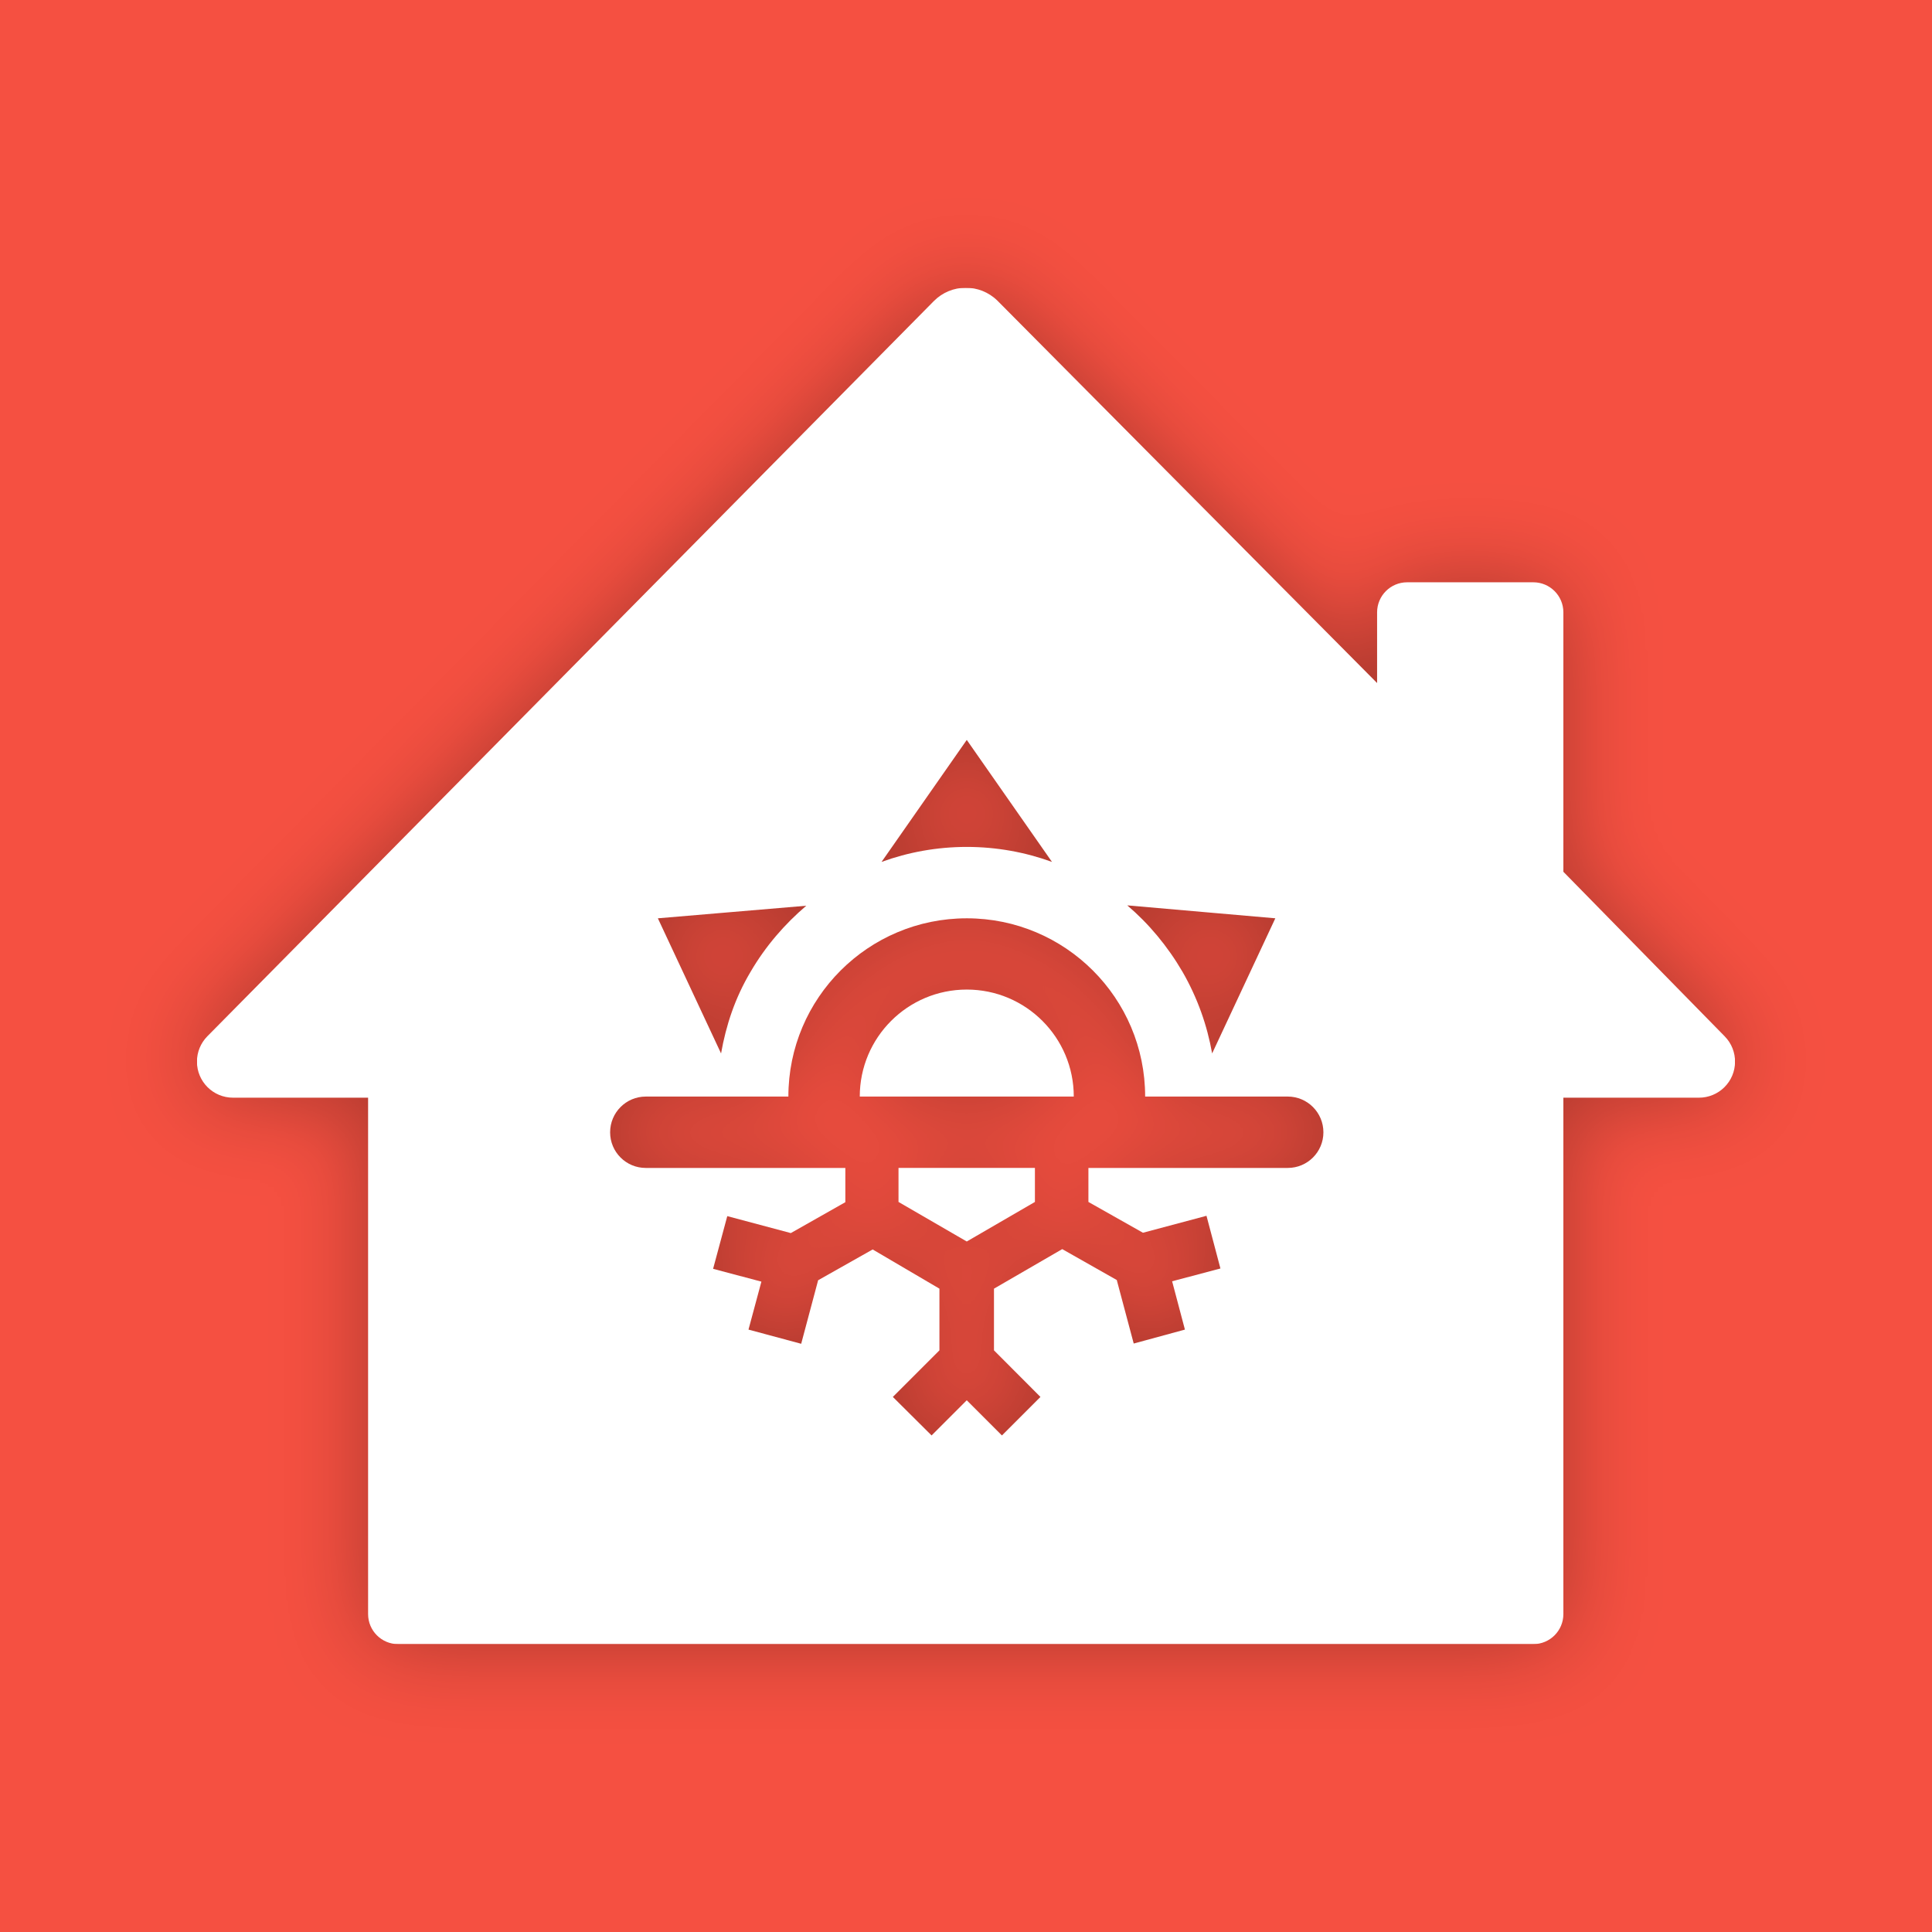
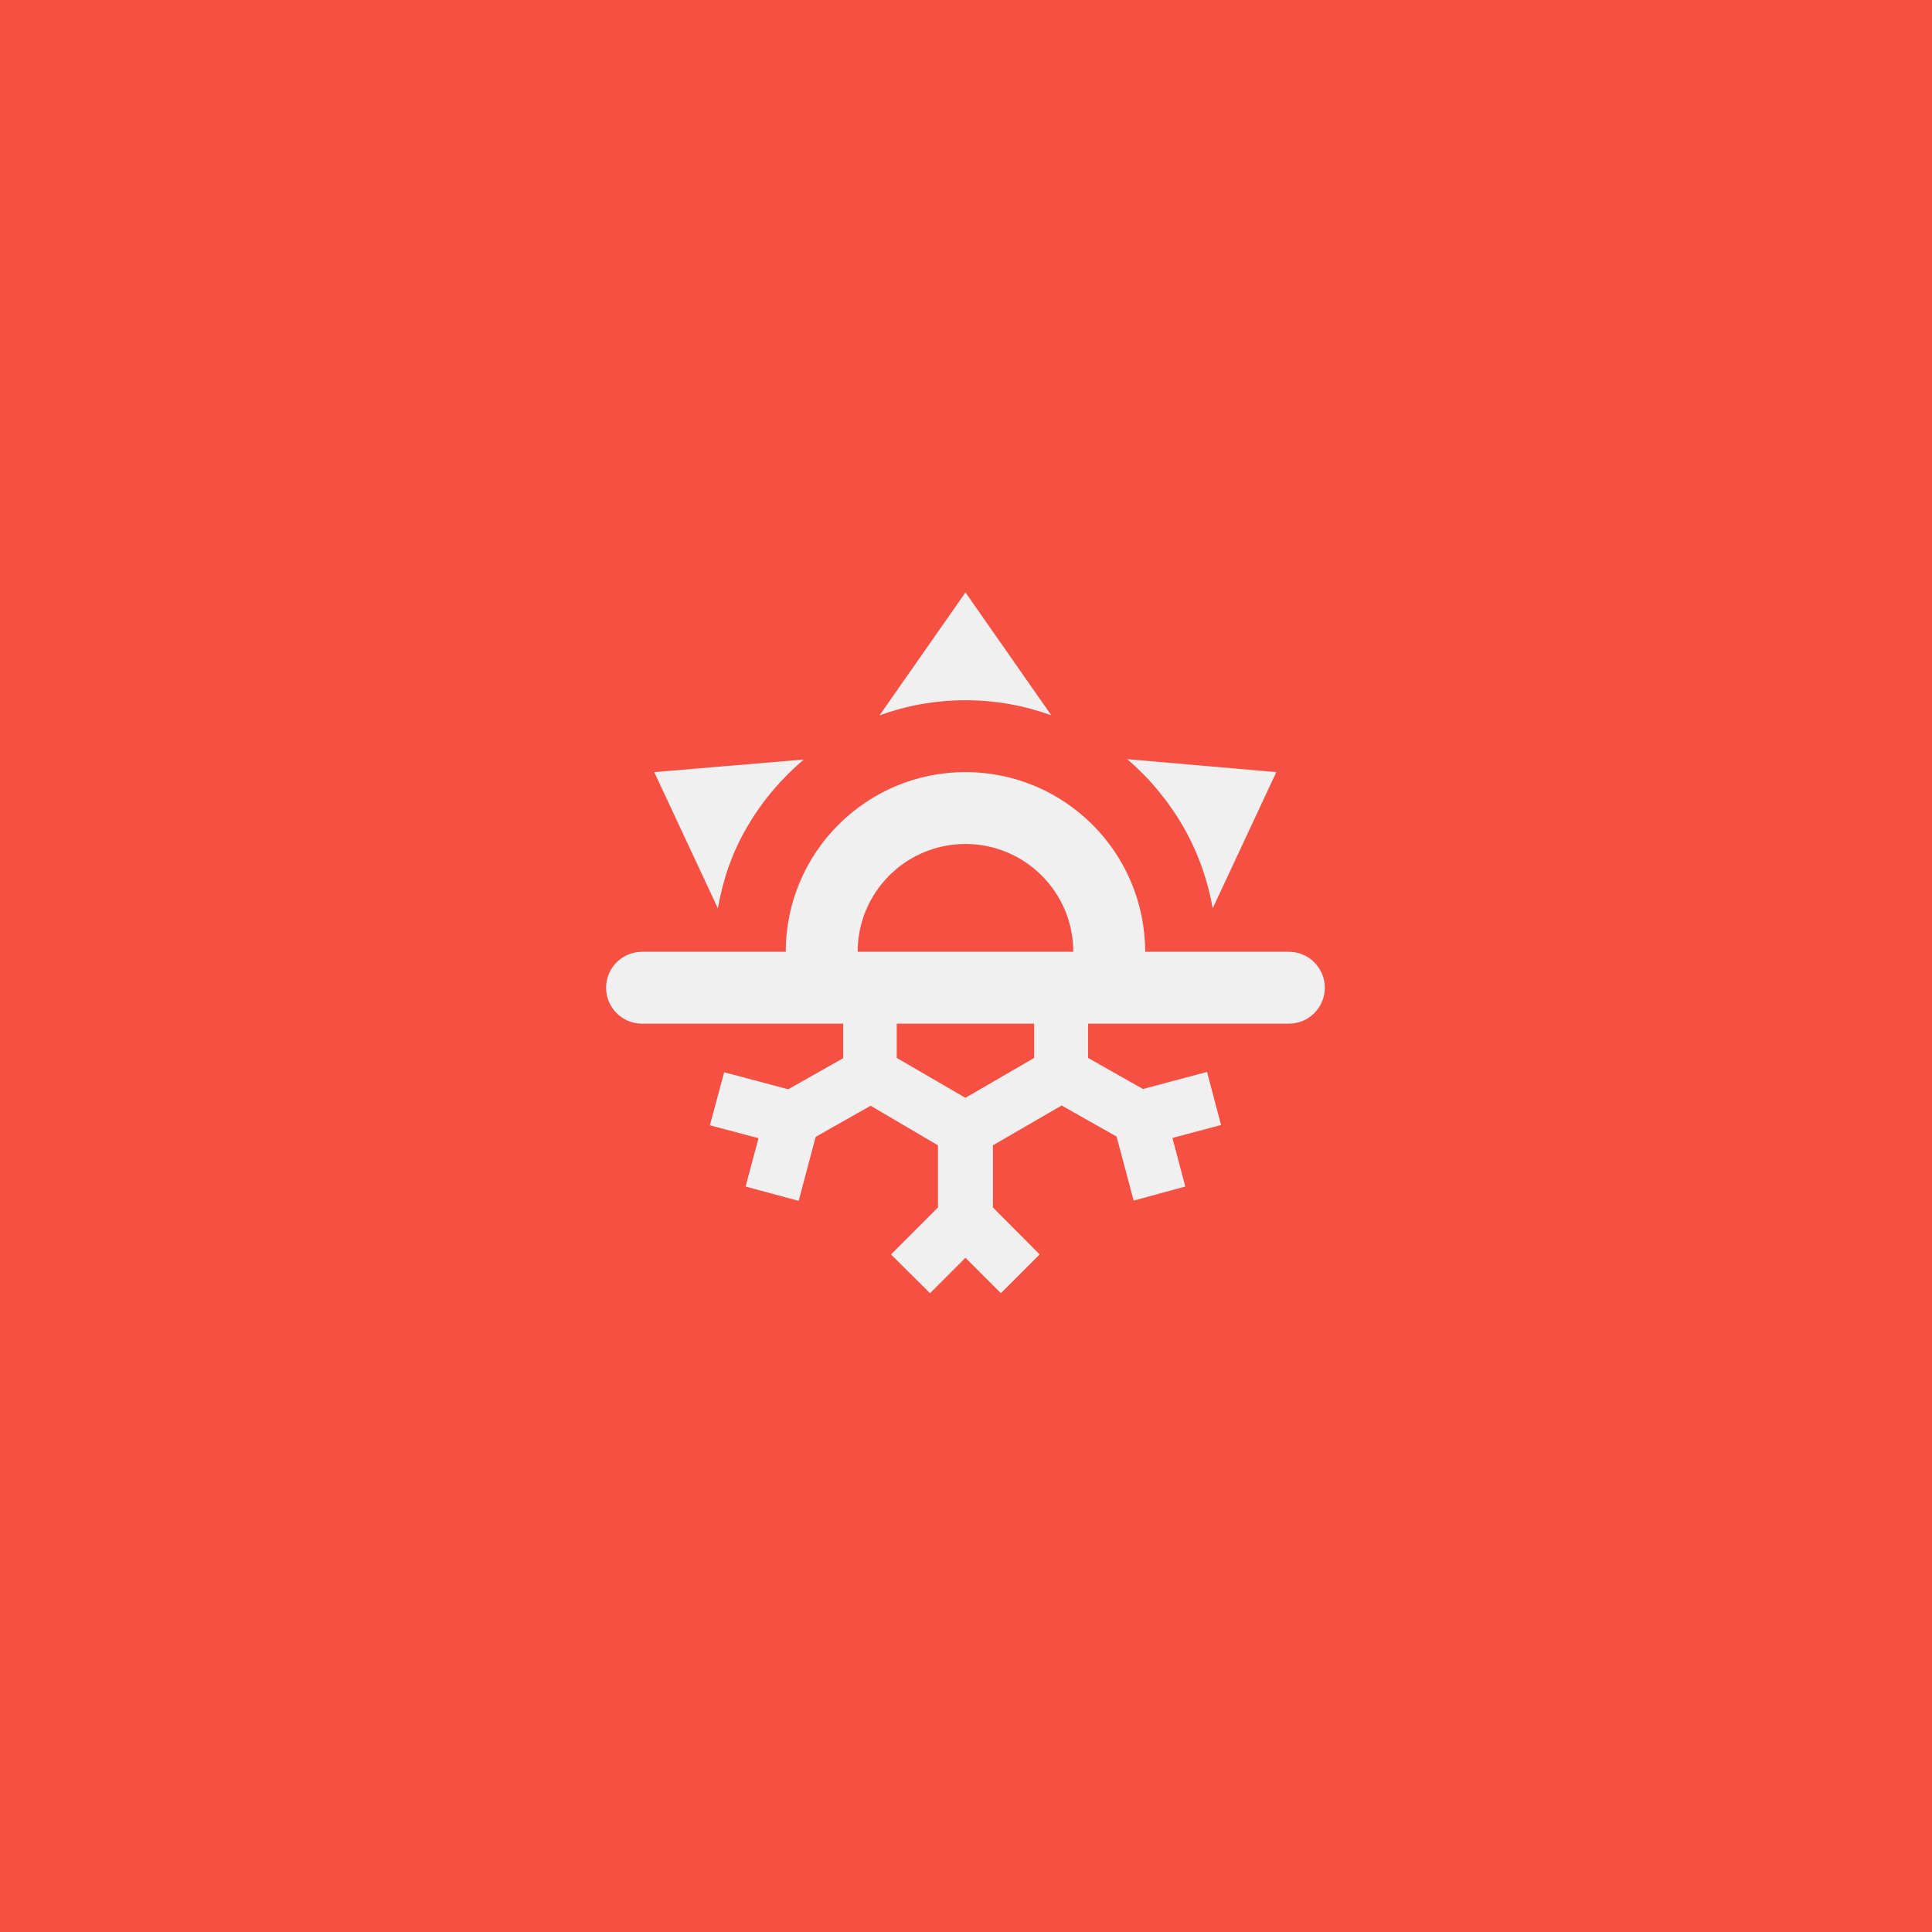
- <svg xmlns="http://www.w3.org/2000/svg" xmlns:xlink="http://www.w3.org/1999/xlink" width="500px" height="500px" viewBox="0 0 500 500" version="1.1" id="svg21">
-   <defs id="defs7">
-     <path d="M44.264,343.222 L44.264,209.58 L9.302,209.58 L9.302,209.58 C4.147,209.58 -0.031,205.401 -0.031,200.247 C-0.031,197.791 0.937,195.434 2.663,193.687 L190.659,3.434 L190.659,3.434 C195.188,-1.149 202.574,-1.193 207.158,3.336 C207.184,3.362 207.21,3.388 207.236,3.414 L305.393,102.271 L305.393,83.974 L305.393,83.974 C305.393,79.678 308.875,76.196 313.171,76.196 L345.823,76.196 L345.823,76.196 C350.119,76.196 353.601,79.678 353.601,83.974 L353.601,151.112 L395.363,193.713 L395.363,193.713 C398.971,197.394 398.912,203.303 395.231,206.912 C393.487,208.622 391.141,209.58 388.698,209.58 L353.601,209.58 L353.601,343.222 L353.601,343.222 C353.601,347.518 350.119,351 345.823,351 L52.042,351 L52.042,351 C47.746,351 44.264,347.518 44.264,343.222 Z" id="path-1-3" />
-     <mask id="mask-2-7" fill="#ffffff">
-       <use xlink:href="#path-1-3" id="use1461" x="0" y="0" width="100%" height="100%" />
-     </mask>
-     <filter style="color-interpolation-filters:sRGB" id="filter5868" x="-0.071" y="-0.08" width="1.141" height="1.16">
-       <feGaussianBlur stdDeviation="11.703" id="feGaussianBlur5870" />
-     </filter>
-   </defs>
-   <g id="fill/orange" fill="#f55041" style="fill-rule:evenodd;stroke:none;stroke-width:1">
-     <rect id="Rectangle-2" x="0" y="0" width="500" height="500" />
-   </g>
-   <g id="g5866" style="filter:url(#filter5868);fill:#000000;opacity:0.3">
-     <g id="g5864" style="fill:#000000">
-       <g id="g5862" style="fill:#000000">
-         <g id="g5860" style="fill:#000000">
-           <g id="g5858" mask="url(#mask-2-7)" fill-rule="evenodd" fill="#000000" style="fill:#000000;stroke:none;stroke-width:1" transform="translate(50.99922,74.50039)">
-             <path id="path5856" style="fill:#000000" d="M 50.801,70.1 V 421.1 H 448.801 V 70.1 Z M 250,187.09 l 22.053,31.572 c -6.83,-2.492 -14.299,-3.881 -22.053,-3.881 -7.754,0 -15.222,1.389 -22.053,3.881 z m 41.537,42.82 38.316,3.344 L 313.5,268.227 c -1.292,-7.292 -3.791,-14.389 -7.668,-21.127 -3.877,-6.646 -8.757,-12.482 -14.295,-17.189 z m -83.074,0.092 c -5.538,4.708 -10.537,10.454 -14.414,17.1 -4.061,6.83 -6.346,13.835 -7.639,21.127 L 170.057,233.256 Z M 250,233.256 c 25.489,0 46.164,20.644 46.164,46.133 h 36.912 c 5.098,0 9.221,4.152 9.221,9.25 0,5.098 -4.123,9.221 -9.221,9.221 h -51.594 v 8.803 l 14.113,7.969 16.443,-4.387 3.609,13.637 -12.502,3.312 3.312,12.504 -13.25,3.609 -4.387,-16.441 -14.115,-7.998 -17.664,10.236 v 15.965 l 12.025,12.055 -9.967,9.967 -9.102,-9.102 -9.102,9.102 -10.025,-9.967 12.055,-12.055 v -15.965 l -17.277,-10.146 -14.115,7.967 -4.387,16.443 -13.637,-3.67 3.342,-12.414 -12.502,-3.312 3.67,-13.637 16.441,4.387 14.115,-7.998 v -8.863 h -51.654 c -5.098,0 -9.221,-4.123 -9.221,-9.221 0,-5.098 4.123,-9.25 9.221,-9.25 h 36.912 c 0,-25.489 20.675,-46.133 46.164,-46.133 z m 0,18.441 c -15.293,0 -27.691,12.398 -27.691,27.691 h 55.383 c 0,-15.293 -12.398,-27.691 -27.691,-27.691 z m -17.666,46.162 v 8.803 L 250,316.898 267.637,306.662 v -8.803 z" transform="translate(-50.8,-70.1)" />
-           </g>
-         </g>
-       </g>
-     </g>
-   </g>
-   <g id="g5854">
-     <g id="g5847">
-       <g id="g5841">
-         <g id="g5836">
-           <g id="fill/black" mask="url(#mask-2-7)" fill-rule="evenodd" fill="#000000" style="fill:#ffffff;stroke:none;stroke-width:1" transform="translate(50.99922,74.50039)">
-             <path id="Rectangle-2-5" style="fill:#ffffff" d="M 50.801,70.1 V 421.1 H 448.801 V 70.1 Z M 250,187.09 l 22.053,31.572 c -6.83,-2.492 -14.299,-3.881 -22.053,-3.881 -7.754,0 -15.222,1.389 -22.053,3.881 z m 41.537,42.82 38.316,3.344 L 313.5,268.227 c -1.292,-7.292 -3.791,-14.389 -7.668,-21.127 -3.877,-6.646 -8.757,-12.482 -14.295,-17.189 z m -83.074,0.092 c -5.538,4.708 -10.537,10.454 -14.414,17.1 -4.061,6.83 -6.346,13.835 -7.639,21.127 L 170.057,233.256 Z M 250,233.256 c 25.489,0 46.164,20.644 46.164,46.133 h 36.912 c 5.098,0 9.221,4.152 9.221,9.25 0,5.098 -4.123,9.221 -9.221,9.221 h -51.594 v 8.803 l 14.113,7.969 16.443,-4.387 3.609,13.637 -12.502,3.312 3.312,12.504 -13.25,3.609 -4.387,-16.441 -14.115,-7.998 -17.664,10.236 v 15.965 l 12.025,12.055 -9.967,9.967 -9.102,-9.102 -9.102,9.102 -10.025,-9.967 12.055,-12.055 v -15.965 l -17.277,-10.146 -14.115,7.967 -4.387,16.443 -13.637,-3.67 3.342,-12.414 -12.502,-3.312 3.67,-13.637 16.441,4.387 14.115,-7.998 v -8.863 h -51.654 c -5.098,0 -9.221,-4.123 -9.221,-9.221 0,-5.098 4.123,-9.25 9.221,-9.25 h 36.912 c 0,-25.489 20.675,-46.133 46.164,-46.133 z m 0,18.441 c -15.293,0 -27.691,12.398 -27.691,27.691 h 55.383 c 0,-15.293 -12.398,-27.691 -27.691,-27.691 z m -17.666,46.162 v 8.803 L 250,316.898 267.637,306.662 v -8.803 z" transform="translate(-50.8,-70.1)" />
-           </g>
-         </g>
-       </g>
-     </g>
-   </g>
+ <svg xmlns="http://www.w3.org/2000/svg" width="500px" height="500px" viewBox="0 0 500 500" version="1.1" id="svg21">
+   <defs id="defs7" />
+   <path id="Rectangle-2" style="fill:#f55041;fill-rule:evenodd;stroke:none;stroke-width:1" d="M 0,-2e-6 V 500 H 500 V -2e-6 Z m 249.861,153.322 22.227,31.807 c -6.882,-2.511 -14.414,-3.906 -22.227,-3.906 -7.812,0 -15.344,1.395 -22.227,3.906 z m 41.852,43.152 38.596,3.35 -16.461,35.248 c -1.302,-7.347 -3.813,-14.508 -7.719,-21.297 -3.906,-6.696 -8.836,-12.558 -14.416,-17.301 z m -83.703,0.094 c -5.58,4.743 -10.602,10.511 -14.508,17.207 -4.092,6.882 -6.417,13.95 -7.719,21.297 l -16.463,-35.248 z m 41.852,3.256 c 25.682,0 46.502,20.818 46.502,46.5 h 37.201 c 5.136,0 9.299,4.164 9.299,9.301 0,5.136 -4.162,9.301 -9.299,9.301 h -51.982 v 8.865 l 14.225,8.045 16.572,-4.418 3.627,13.738 -12.586,3.334 3.332,12.586 -13.363,3.639 -4.416,-16.572 -14.225,-8.043 -17.781,10.307 v 16.088 l 12.1,12.154 -10.031,10.029 -9.182,-9.168 -9.168,9.168 -10.098,-10.029 12.154,-12.154 V 296.406 l -17.42,-10.236 -14.225,8.043 -4.404,16.572 -13.738,-3.709 3.348,-12.516 -12.586,-3.334 3.695,-13.727 16.572,4.404 14.225,-8.043 v -8.936 H 166.158 c -5.136,0 -9.299,-4.164 -9.299,-9.301 0,-5.136 4.162,-9.299 9.299,-9.299 h 37.201 c -10e-6,-25.682 20.82,-46.502 46.502,-46.502 z m 0,18.6 c -15.409,0 -27.9,12.493 -27.9,27.902 h 55.803 c 0,-15.409 -12.493,-27.902 -27.902,-27.902 z m -17.787,46.502 v 8.865 l 17.779,10.322 17.781,-10.322 v -8.865 z" />
</svg>
